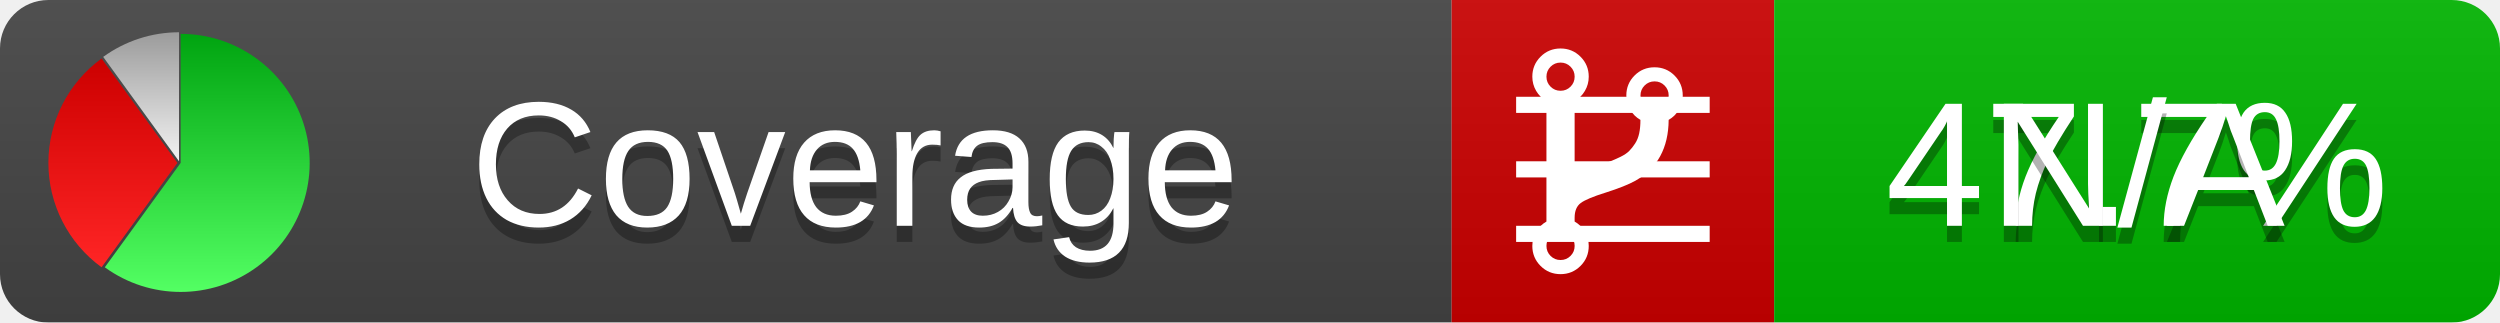
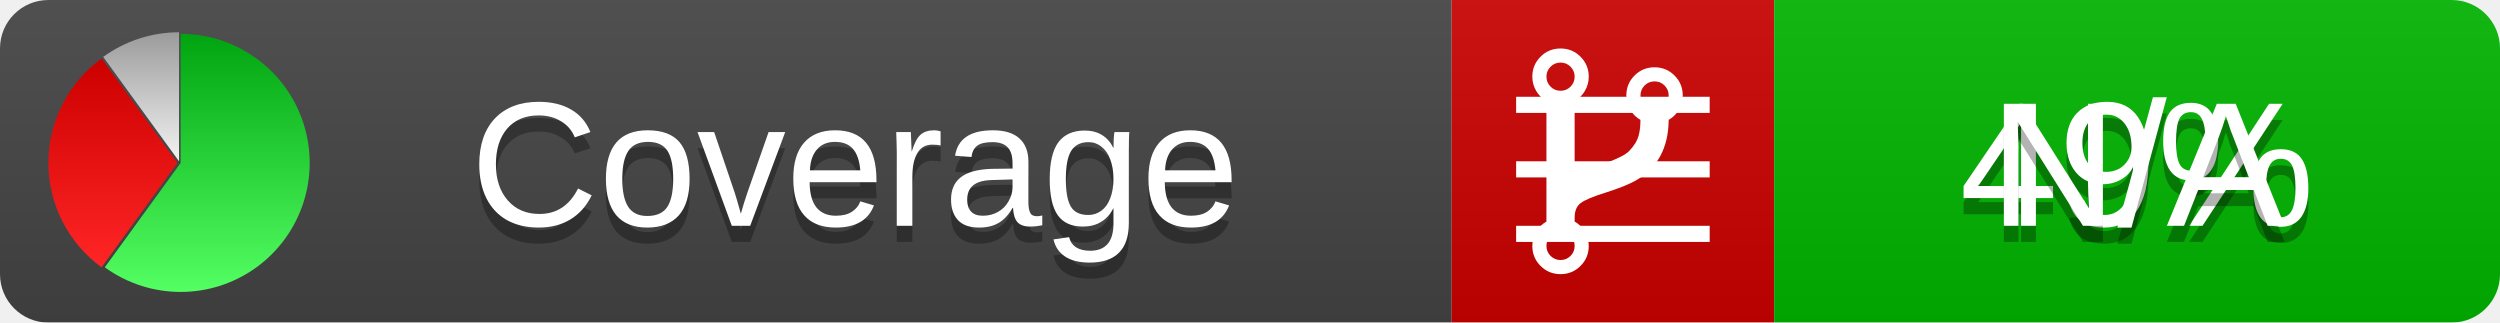
<svg xmlns="http://www.w3.org/2000/svg" xmlns:xlink="http://www.w3.org/1999/xlink" width="155" height="20">
  <style type="text/css">
          
            @keyframes fadeout {
              0 % { visibility: visible; opacity: 1; }
              40% { visibility: visible; opacity: 1; }
              50% { visibility: hidden; opacity: 0; }
              90% { visibility: hidden; opacity: 0; }
              100% { visibility: visible; opacity: 1; }
            }
            @keyframes fadein {
              0% { visibility: hidden; opacity: 0; }
              40% { visibility: hidden; opacity: 0; }
              50% { visibility: visible; opacity: 1; }
              90% { visibility: visible; opacity: 1; }
              100% { visibility: hidden; opacity: 0; }
            }
            .linecoverage {
                animation-duration: 10s;
                animation-name: fadeout;
                animation-iteration-count: infinite;
            }
            .branchcoverage {
                animation-duration: 10s;
                animation-name: fadein;
                animation-iteration-count: infinite;
            }
          
    </style>
  <defs>
    <linearGradient id="gradient" x2="0" y2="100%">
      <stop offset="0" stop-color="#bbb" stop-opacity=".1" />
      <stop offset="1" stop-opacity=".1" />
    </linearGradient>
    <linearGradient id="green" x2="0" y2="100%">
      <stop offset="0" stop-color="#00A410" />
      <stop offset="1" stop-color="#53FF63" />
    </linearGradient>
    <linearGradient id="red" x2="0" y2="100%">
      <stop offset="0" stop-color="#C00" />
      <stop offset="1" stop-color="#FF2525" />
    </linearGradient>
    <linearGradient id="gray" x2="0" y2="100%">
      <stop offset="0" stop-color="#9B9B9B" />
      <stop offset="1" stop-color="#F3F3F3" />
    </linearGradient>
    <mask id="mask">
      <rect width="155" height="20" rx="3" fill="#fff" />
    </mask>
    <g id="icon">
      <path style="fill:url(#green);" d="M205,202.5 l0,-200 a200,200 0 1,1 -117.558,361.803 z" />
      <path style="fill:url(#red);" d="M200,202.5 l-117.558,161.803 a200,200 0 0,1 0,-323.607 z" />
      <path style="fill:url(#gray);" d="M202.5,200 l-117.558,-161.803 a200,200 0 0,1 117.558,-38.196 z" />
    </g>
  </defs>
  <g mask="url(#mask)">
    <rect x="0" y="0" width="90" height="20" fill="#444" />
    <rect x="90" y="0" width="20" height="20" fill="#c00" />
    <rect x="110" y="0" width="45" height="20" fill="#00B600" />
    <rect x="0" y="0" width="155" height="20" fill="url(#gradient)" />
  </g>
  <g>
    <path class="linecoverage" stroke="#fff" d="M94 6.5 h12 M94 10.5 h12 M94 14.5 h12" />
    <path class="branchcoverage" fill="#fff" d="m 97.628,15.247 q 0,-0.364 -0.255,-0.619 -0.255,-0.255 -0.619,-0.255 -0.364,0 -0.619,0.255 -0.255,0.255 -0.255,0.619 0,0.364 0.255,0.619 0.255,0.255 0.619,0.255 0.364,0 0.619,-0.255 0.255,-0.255 0.255,-0.619 z m 0,-10.493 q 0,-0.364 -0.255,-0.619 -0.255,-0.255 -0.619,-0.255 -0.364,0 -0.619,0.255 -0.255,0.255 -0.255,0.619 0,0.364 0.255,0.619 0.255,0.255 0.619,0.255 0.364,0 0.619,-0.255 0.255,-0.255 0.255,-0.619 z m 5.83,1.166 q 0,-0.364 -0.255,-0.619 -0.255,-0.255 -0.619,-0.255 -0.364,0 -0.619,0.255 -0.255,0.255 -0.255,0.619 0,0.364 0.255,0.619 0.255,0.255 0.619,0.255 0.364,0 0.619,-0.255 0.255,-0.255 0.255,-0.619 z m 0.874,0 q 0,0.474 -0.237,0.879 -0.237,0.405 -0.638,0.633 -0.018,2.614 -2.059,3.771 -0.619,0.346 -1.849,0.738 -1.166,0.364 -1.544,0.647 -0.378,0.282 -0.378,0.911 l 0,0.237 q 0.401,0.228 0.638,0.633 0.237,0.405 0.237,0.879 0,0.729 -0.51,1.239 -0.51,0.51 -1.239,0.51 -0.729,0 -1.239,-0.51 -0.51,-0.51 -0.51,-1.239 0,-0.474 0.237,-0.879 0.237,-0.405 0.638,-0.633 l 0,-7.469 q -0.401,-0.228 -0.638,-0.633 -0.237,-0.405 -0.237,-0.879 0,-0.729 0.51,-1.239 0.51,-0.51 1.239,-0.51 0.729,0 1.239,0.51 0.51,0.51 0.51,1.239 0,0.474 -0.237,0.879 -0.237,0.405 -0.638,0.633 l 0,4.527 q 0.492,-0.237 1.403,-0.519 0.501,-0.155 0.797,-0.269 0.296,-0.114 0.642,-0.282 0.346,-0.169 0.537,-0.36 0.191,-0.191 0.369,-0.465 0.178,-0.273 0.255,-0.633 0.077,-0.36 0.077,-0.833 -0.401,-0.228 -0.638,-0.633 -0.237,-0.405 -0.237,-0.879 0,-0.729 0.51,-1.239 0.51,-0.51 1.239,-0.51 0.729,0 1.239,0.51 0.51,0.51 0.51,1.239 z" />
  </g>
  <g fill="#fff" text-anchor="middle" font-family="Verdana,Arial,Geneva,sans-serif" font-size="11">
    <a xlink:href="https://github.com/danielpalme/ReportGenerator" target="_top">
      <use xlink:href="#icon" transform="translate(3,2) scale(.04)" />
    </a>
    <text x="53" y="15" fill="#010101" fill-opacity=".3">Coverage</text>
    <text x="53" y="14" fill="#fff">Coverage</text>
-     <text class="linecoverage" x="132.5" y="15" fill="#010101" fill-opacity=".3">47.7%</text>
-     <text class="linecoverage" x="132.5" y="14">47.7%</text>
+     <text class="linecoverage" x="132.5" y="15" fill="#010101" fill-opacity=".3">49%</text>
+     <text class="linecoverage" x="132.5" y="14">49%</text>
    <text class="branchcoverage" x="132.5" y="15" fill="#010101" fill-opacity=".3">N/A</text>
    <text class="branchcoverage" x="132.5" y="14">N/A</text>
  </g>
  <g>
    <rect class="linecoverage" x="90" y="0" width="65" height="20" fill-opacity="0" />
    <rect class="branchcoverage" x="90" y="0" width="65" height="20" fill-opacity="0" />
  </g>
</svg>
